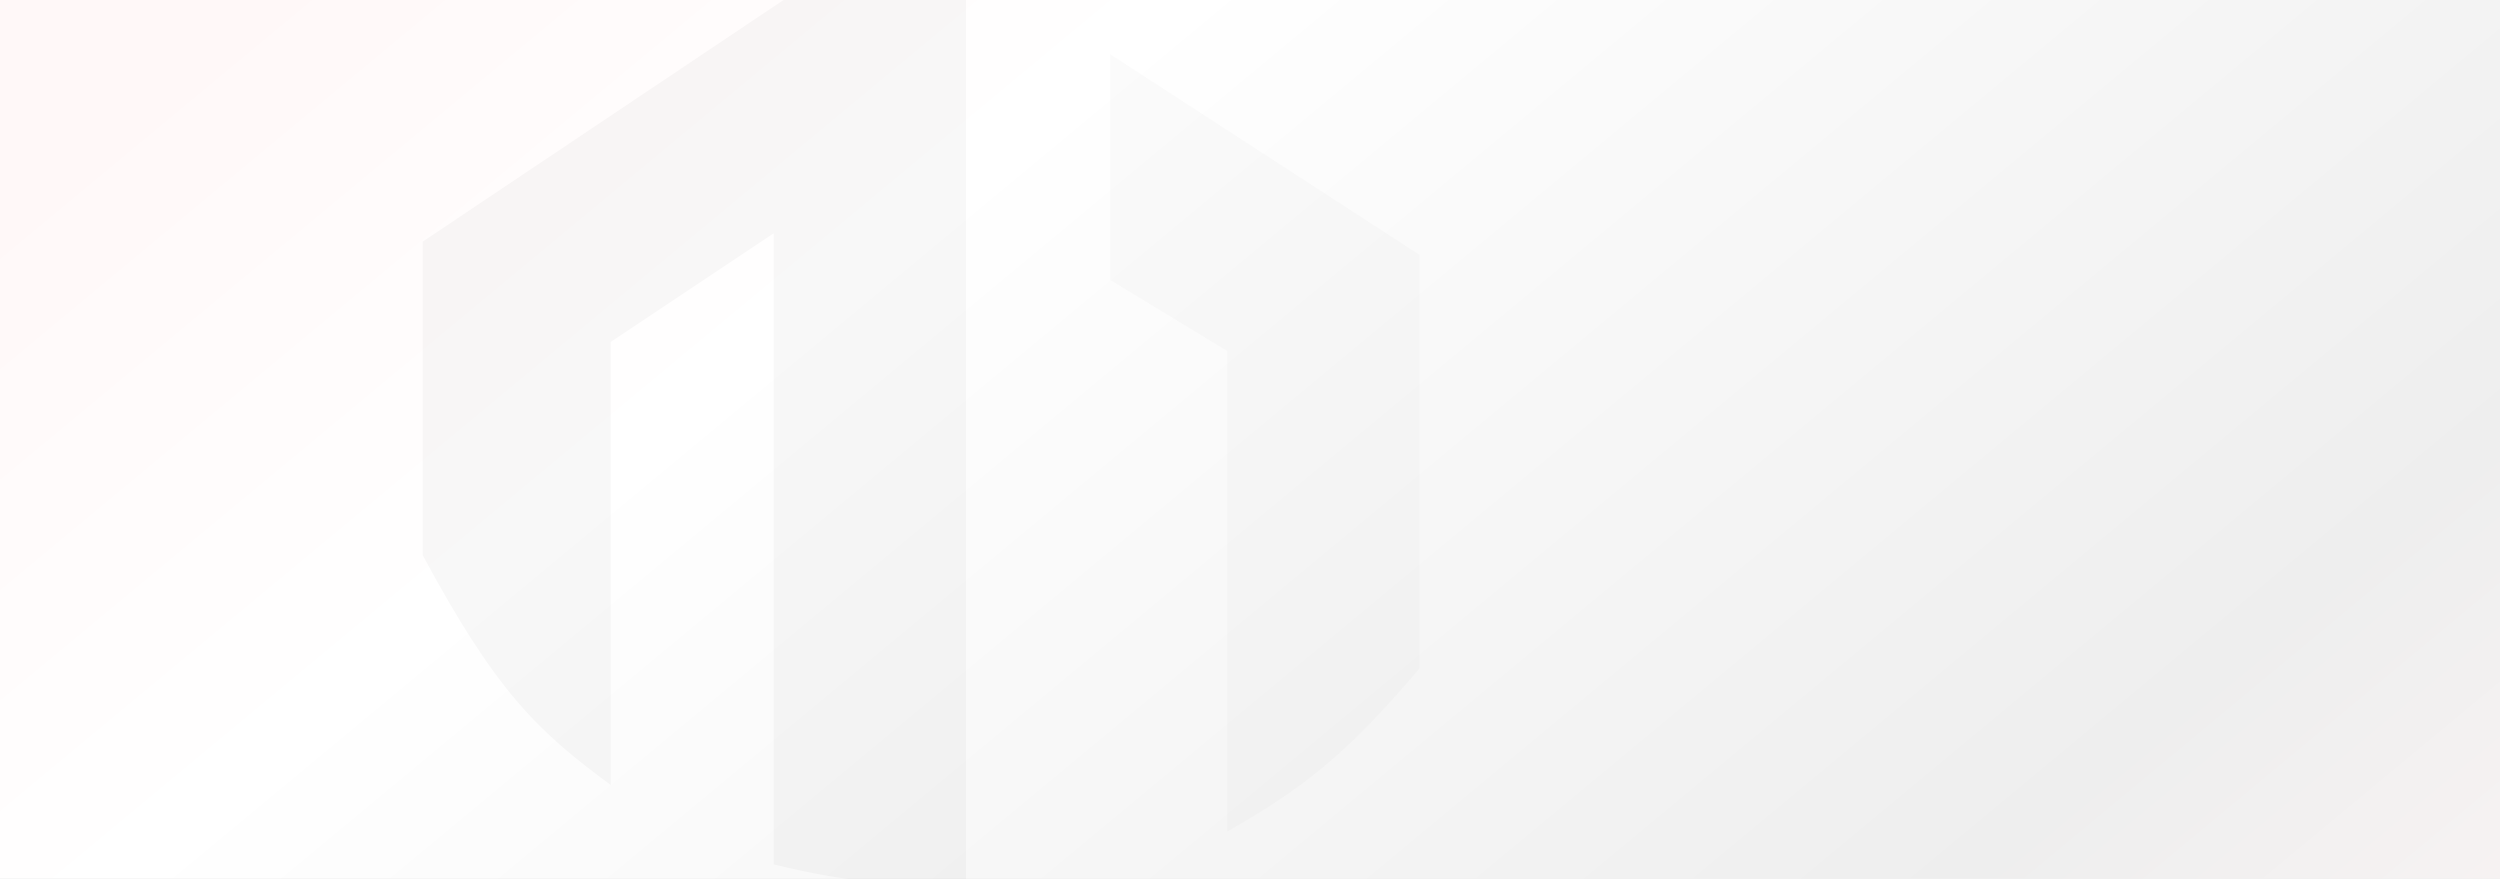
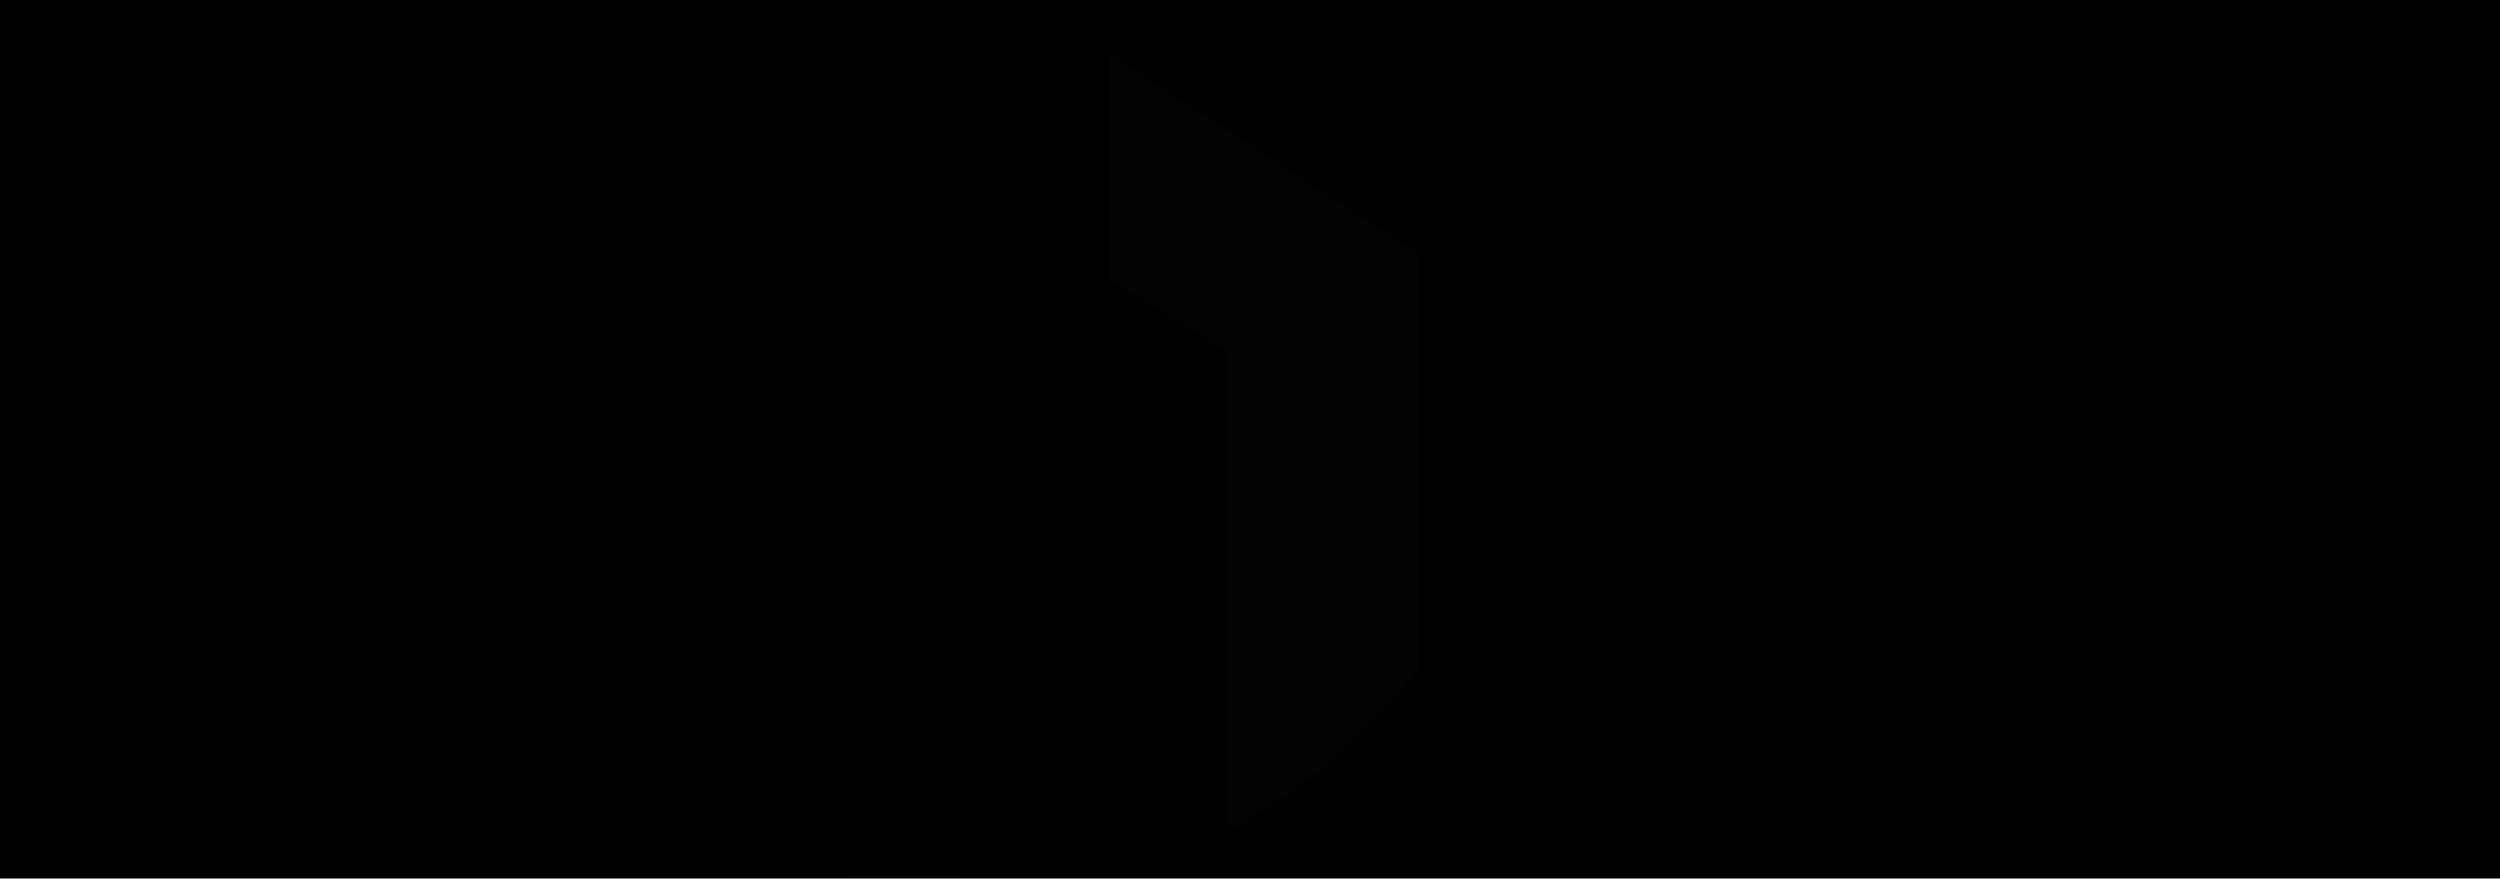
<svg xmlns="http://www.w3.org/2000/svg" width="1440" height="506" viewBox="0 0 1440 506" fill="none">
  <g clipPath="url(#clip0_1022_7462)">
    <rect width="1440" height="506" fill="url(#paint0_linear_1022_7462)" />
    <path d="M556.434 507.532C512.853 510.218 488.595 508.316 445.69 497.902V134.373L351.799 196.968V452.16C309.351 420.957 285.595 398.073 243.462 319.749V139.188L513.1 -41.372L556.434 -14.89V507.532Z" fill="#0F0F0F" fill-opacity="0.03" />
    <path d="M706.821 479.01V202.15L639.412 161.223V31.22L817.565 146.778V385.118C775.07 435.075 750.728 453.905 706.821 479.01Z" fill="#6C6D71" fill-opacity="0.03" />
  </g>
  <defs>
    <linearGradient id="paint0_linear_1022_7462" x1="108" y1="27.83" x2="900.503" y2="982.902" gradientUnits="userSpaceOnUse">
-       <stop stop-color="#FFF8F8" />
-       <stop offset="0.276" stop-color="white" />
-       <stop offset="0.823" stop-color="#EEEEEE" />
-       <stop offset="1" stop-color="#F7F3F3" />
+       <stop stopColor="#FFF8F8" />
+       <stop offset="0.276" stopColor="white" />
+       <stop offset="0.823" stopColor="#EEEEEE" />
+       <stop offset="1" stopColor="#F7F3F3" />
    </linearGradient>
    <clipPath id="clip0_1022_7462">
      <rect width="1440" height="506" fill="white" />
    </clipPath>
  </defs>
</svg>
